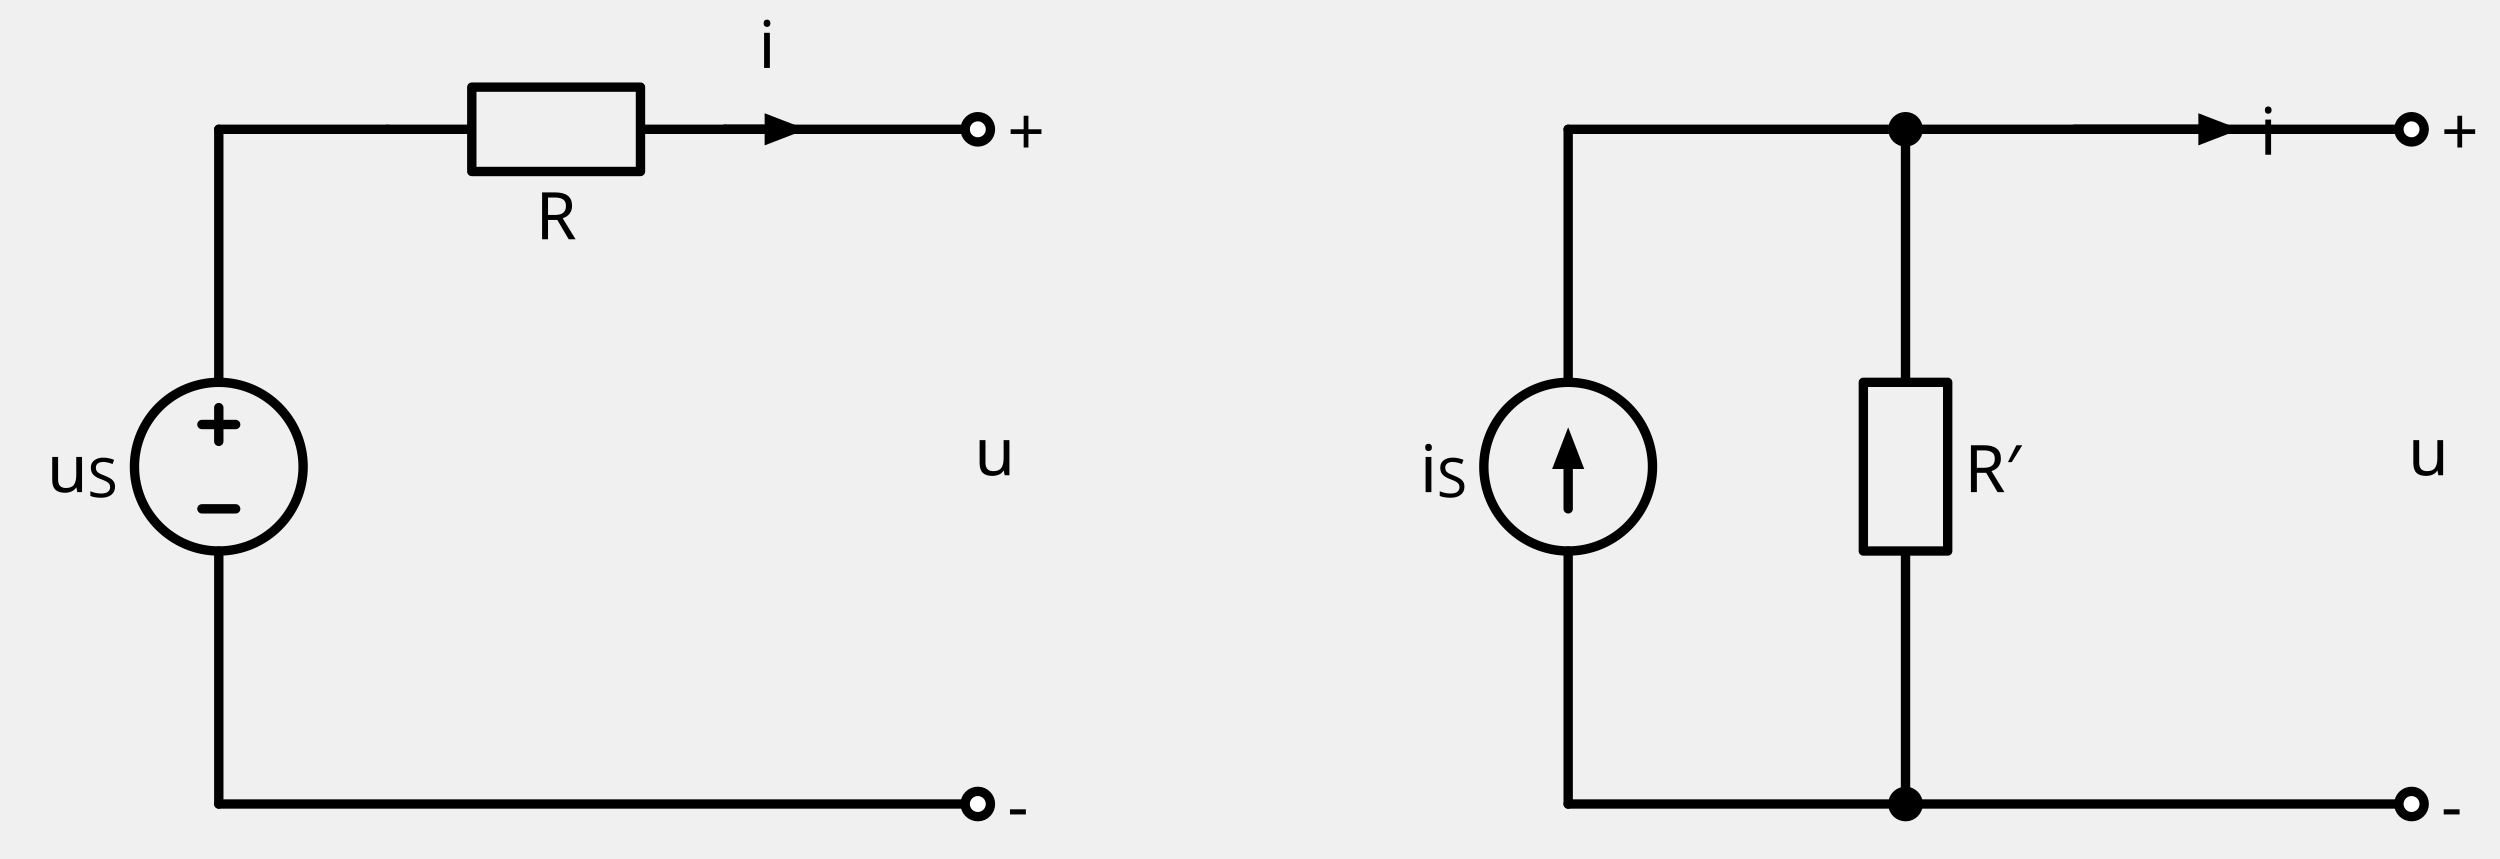
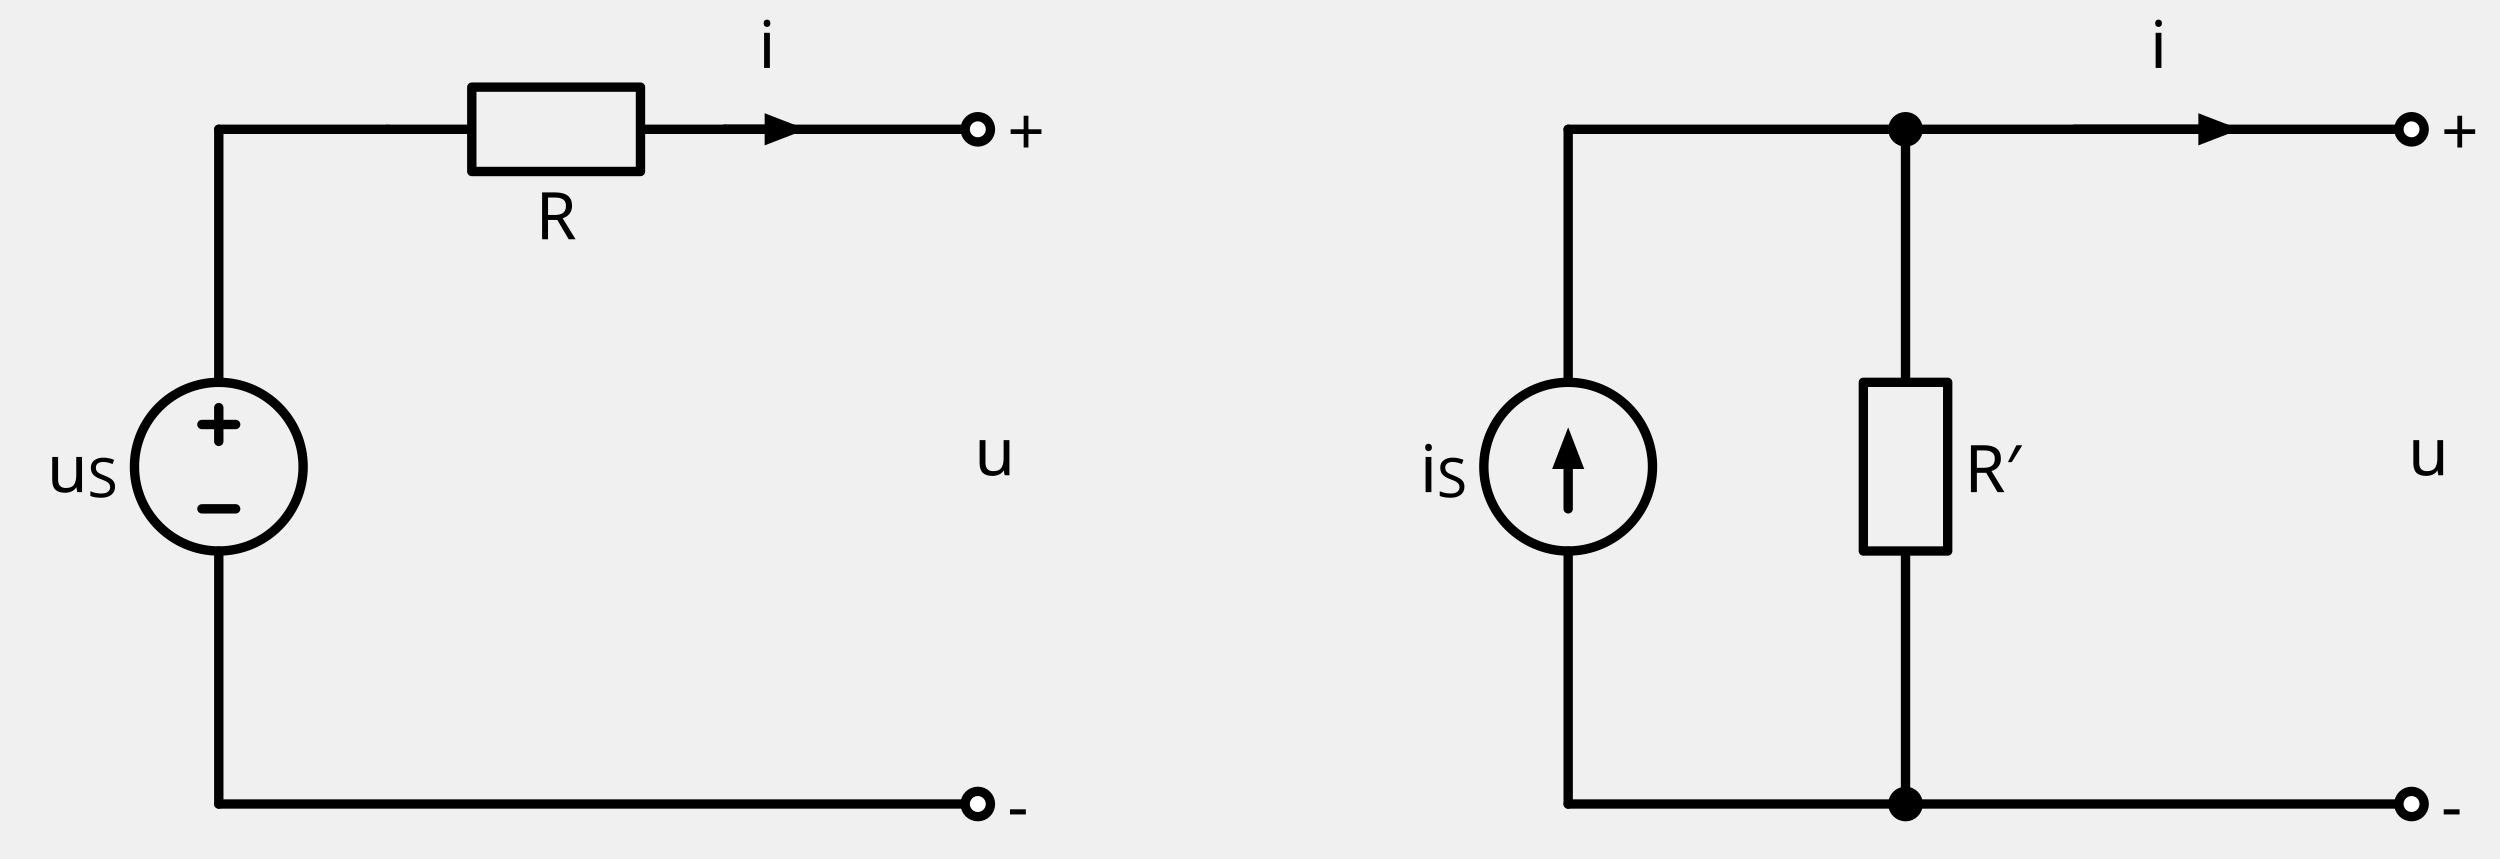
<svg xmlns="http://www.w3.org/2000/svg" xml:lang="en" height="183.2pt" width="533.576pt" viewBox="-46.696 -27.6 533.576 183.2">
  <circle cx="4.408728476930472e-15" cy="72.0" r="18.0" style="stroke:black;fill:none;stroke-width:2.0;stroke-dasharray:-;" />
  <circle cx="288.0" cy="72.0" r="18.0" style="stroke:black;fill:none;stroke-width:2.0;stroke-dasharray:-;" />
  <path d="M 108.0,-0.0 L 135.0,-0.0 L 162.0,-0.0" style="stroke:black;fill:none;stroke-width:2.0;stroke-dasharray:-;stroke-linecap:round;stroke-linejoin:round;" />
  <path d="M 36.0,-0.0 L 54.0,-0.0 L 54.0,-9.0 L 90.0,-9.0 L 90.0,9.0 L 54.0,9.0 L 54.0,-0.0 M 90.0,-0.0 L 108.0,-0.0" style="stroke:black;fill:none;stroke-width:2.0;stroke-dasharray:-;stroke-linecap:round;stroke-linejoin:round;" />
  <path d="M 0.0,-0.0 L 18.0,-0.0 L 36.0,-0.0" style="stroke:black;fill:none;stroke-width:2.0;stroke-dasharray:-;stroke-linecap:round;stroke-linejoin:round;" />
  <path d="M 0.0,144.0 L 3.3065463576978533e-15,90.0 L 3.3065463576978533e-15,90.0 M 5.5109105961630896e-15,54.0 L 5.5109105961630896e-15,54.0 L 8.817456953860943e-15,-0.0" style="stroke:black;fill:none;stroke-width:2.0;stroke-dasharray:-;stroke-linecap:round;stroke-linejoin:round;" />
  <path d="M 3.6,81.0 L -3.6,81.0" style="stroke:black;fill:none;stroke-width:2.0;stroke-dasharray:-;stroke-linecap:round;stroke-linejoin:round;" />
  <path d="M 4.739383112700256e-15,66.6 L 5.180255960393305e-15,59.4" style="stroke:black;fill:none;stroke-width:2.0;stroke-dasharray:-;stroke-linecap:round;stroke-linejoin:round;" />
  <path d="M 3.6,63.0 L -3.6,63.0" style="stroke:black;fill:none;stroke-width:2.0;stroke-dasharray:-;stroke-linecap:round;stroke-linejoin:round;" />
  <path d="M 0.0,144.0 L 81.0,144.0 L 162.0,144.0" style="stroke:black;fill:none;stroke-width:2.0;stroke-dasharray:-;stroke-linecap:round;stroke-linejoin:round;" />
  <path d="M 108.0,-0.0 L 117.0,-0.0 L 117.0,-0.0" style="stroke:black;fill:none;stroke-width:2.0;stroke-dasharray:-;stroke-linecap:round;stroke-linejoin:round;" />
  <path d="M 124.0 0.0 L 117.0 2.7 L 117.0 -2.7 Z" style="stroke:black;fill:black;stroke-linecap:butt;stroke-linejoin:miter;" />
  <path d="M 162.0,72.0" style="stroke:black;fill:none;stroke-width:2.0;stroke-dasharray:-;stroke-linecap:round;stroke-linejoin:round;" />
  <path d="M 468.0,-0.0 L 378.0,-1.1021821192326179e-14 L 288.0,-2.2043642384652358e-14" style="stroke:black;fill:none;stroke-width:2.0;stroke-dasharray:-;stroke-linecap:round;stroke-linejoin:round;" />
  <path d="M 288.0,144.0 L 288.0,90.0 L 288.0,90.0 M 288.0,54.0 L 288.0,54.0 L 288.0,-0.0" style="stroke:black;fill:none;stroke-width:2.0;stroke-dasharray:-;stroke-linecap:round;stroke-linejoin:round;" />
  <path d="M 288.0,81.0 L 288.0,72.0" style="stroke:black;fill:none;stroke-width:2.0;stroke-dasharray:-;stroke-linecap:round;stroke-linejoin:round;" />
  <path d="M 288.0 65.0 L 290.7 72.0 L 285.3 72.0 Z" style="stroke:black;fill:black;stroke-linecap:butt;stroke-linejoin:miter;" />
  <path d="M 360.0,-0.0 L 360.0,54.0 L 369.0,54.0 L 369.0,90.0 L 351.0,90.0 L 351.0,54.0 L 360.0,54.0 M 360.0,90.0 L 360.0,144.0" style="stroke:black;fill:none;stroke-width:2.0;stroke-dasharray:-;stroke-linecap:round;stroke-linejoin:round;" />
  <path d="M 288.0,144.0 L 378.0,144.0 L 468.0,144.0" style="stroke:black;fill:none;stroke-width:2.0;stroke-dasharray:-;stroke-linecap:round;stroke-linejoin:round;" />
  <path d="M 396.0,-0.0 L 414.0,-0.0 L 423.0,-0.0" style="stroke:black;fill:none;stroke-width:2.0;stroke-dasharray:-;stroke-linecap:round;stroke-linejoin:round;" />
  <path d="M 430.0 0.0 L 423.0 2.7 L 423.0 -2.7 Z" style="stroke:black;fill:black;stroke-linecap:butt;stroke-linejoin:miter;" />
  <path d="M 468.0,72.0" style="stroke:black;fill:none;stroke-width:2.0;stroke-dasharray:-;stroke-linecap:round;stroke-linejoin:round;" />
  <text x="72.0" y="-1.4" dominant-baseline="hanging" fill="black" font-size="14" font-family="sans" text-anchor="middle">
    <tspan x="72.0" dy="14">R</tspan>
  </text>
  <text x="-21.6" y="58.0" dominant-baseline="central" fill="black" font-size="14" font-family="sans" text-anchor="end">
    <tspan x="-21.6" dy="14">u<tspan baseline-shift="-2" font-size="smaller">S</tspan>
    </tspan>
  </text>
  <text x="117.0" y="-23.0" dominant-baseline="ideographic" fill="black" font-size="14" font-family="sans" text-anchor="middle">
    <tspan x="117.0" dy="14">i</tspan>
  </text>
  <text x="165.6" y="54.4" dominant-baseline="central" fill="black" font-size="14" font-family="sans" text-anchor="middle">
    <tspan x="165.6" dy="14">u</tspan>
  </text>
  <text x="266.4" y="58.0" dominant-baseline="central" fill="black" font-size="14" font-family="sans" text-anchor="end">
    <tspan x="266.4" dy="14">i<tspan baseline-shift="-2" font-size="smaller">S</tspan>
    </tspan>
  </text>
  <text x="372.6" y="58.0" dominant-baseline="central" fill="black" font-size="14" font-family="sans" text-anchor="start">
    <tspan x="372.6" dy="14">R′</tspan>
  </text>
-   <text x="435.6" y="-14.0" dominant-baseline="central" fill="black" font-size="14" font-family="sans" text-anchor="start">
-     <tspan x="435.6" dy="14">i</tspan>
+   <text x="414.0" y="-23.0" dominant-baseline="ideographic" fill="black" font-size="14" font-family="sans" text-anchor="middle">
+     <tspan x="414.0" dy="14">i</tspan>
  </text>
  <text x="471.6" y="54.4" dominant-baseline="central" fill="black" font-size="14" font-family="sans" text-anchor="middle">
    <tspan x="471.6" dy="14">u</tspan>
  </text>
  <circle cx="162.0" cy="-0.0" r="2.7" style="stroke:black;fill:white;stroke-width:2.0;stroke-dasharray:-;" />
  <text x="168.3" y="-14.0" dominant-baseline="central" fill="black" font-size="14" font-family="sans" text-anchor="start">
    <tspan x="168.3" dy="14">+</tspan>
  </text>
  <circle cx="162.0" cy="144.0" r="2.7" style="stroke:black;fill:white;stroke-width:2.0;stroke-dasharray:-;" />
  <text x="168.3" y="130.0" dominant-baseline="central" fill="black" font-size="14" font-family="sans" text-anchor="start">
    <tspan x="168.3" dy="14">-</tspan>
  </text>
  <circle cx="468.0" cy="-0.0" r="2.7" style="stroke:black;fill:white;stroke-width:2.0;stroke-dasharray:-;" />
  <text x="474.3" y="-14.0" dominant-baseline="central" fill="black" font-size="14" font-family="sans" text-anchor="start">
    <tspan x="474.3" dy="14">+</tspan>
  </text>
  <circle cx="360.0" cy="-0.0" r="2.7" style="stroke:black;fill:black;stroke-width:2.0;stroke-dasharray:-;" />
  <circle cx="360.0" cy="144.0" r="2.7" style="stroke:black;fill:black;stroke-width:2.0;stroke-dasharray:-;" />
  <circle cx="468.0" cy="144.0" r="2.7" style="stroke:black;fill:white;stroke-width:2.0;stroke-dasharray:-;" />
  <text x="474.3" y="130.0" dominant-baseline="central" fill="black" font-size="14" font-family="sans" text-anchor="start">
    <tspan x="474.3" dy="14">-</tspan>
  </text>
</svg>
